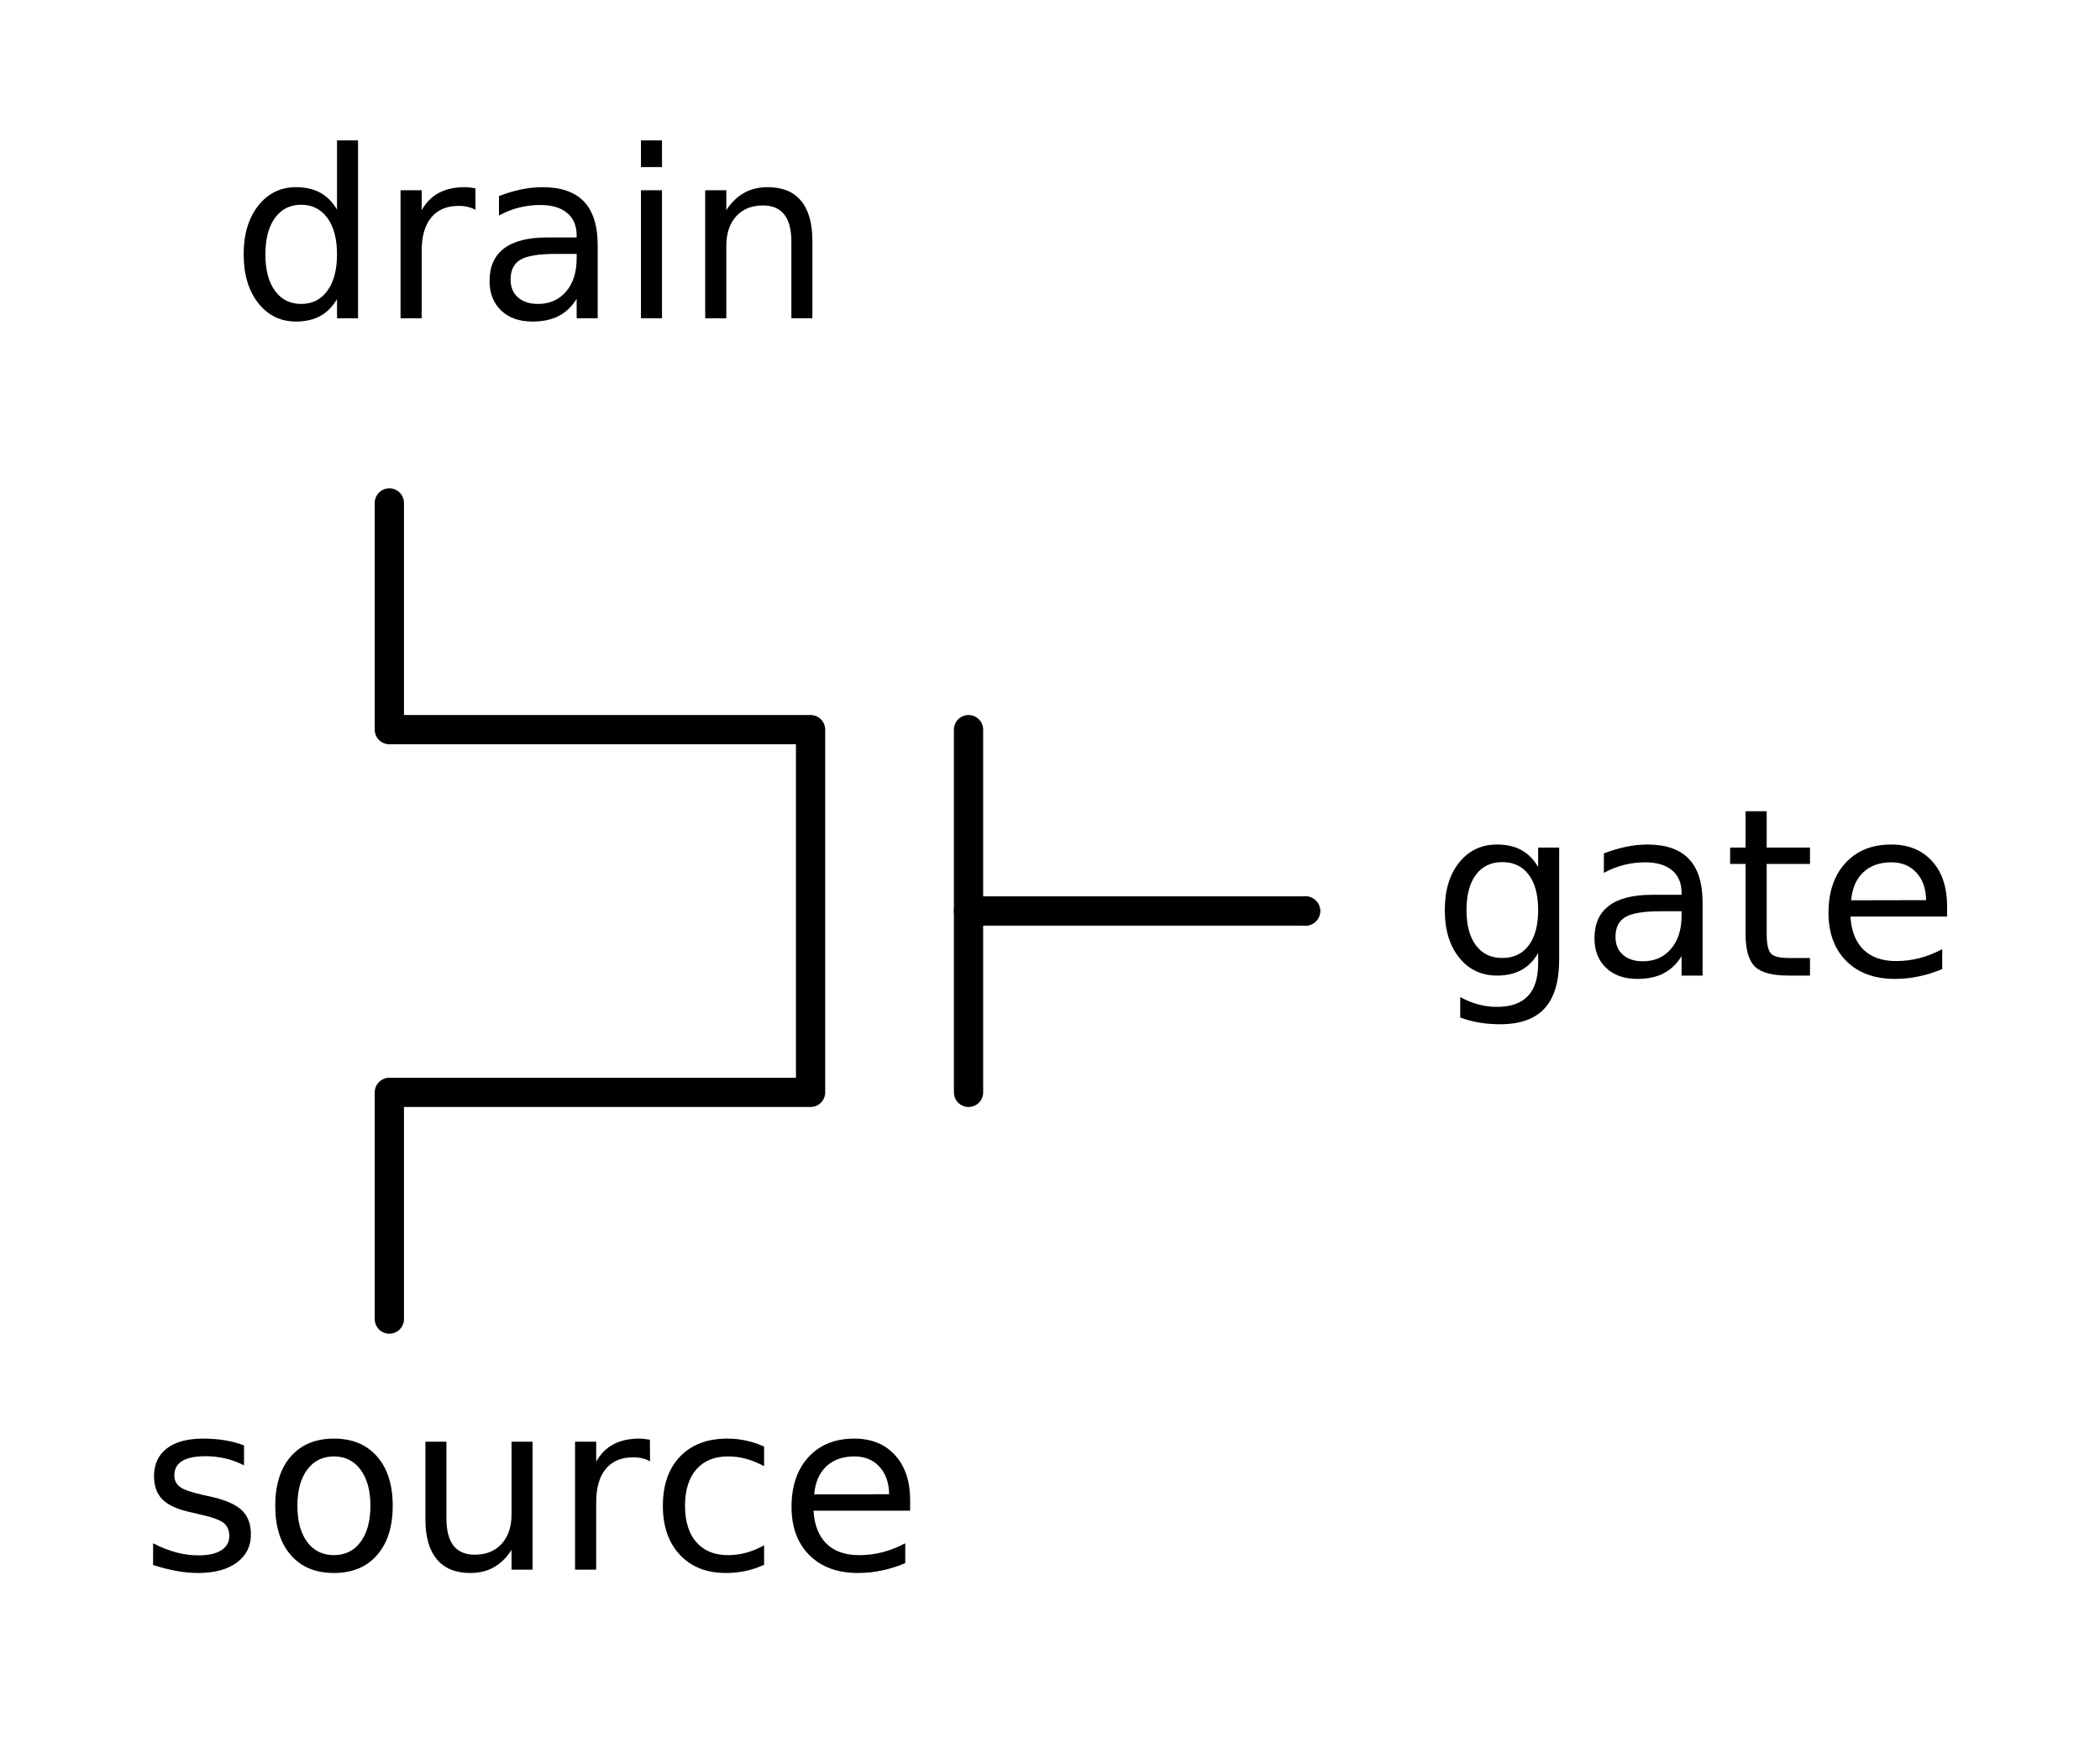
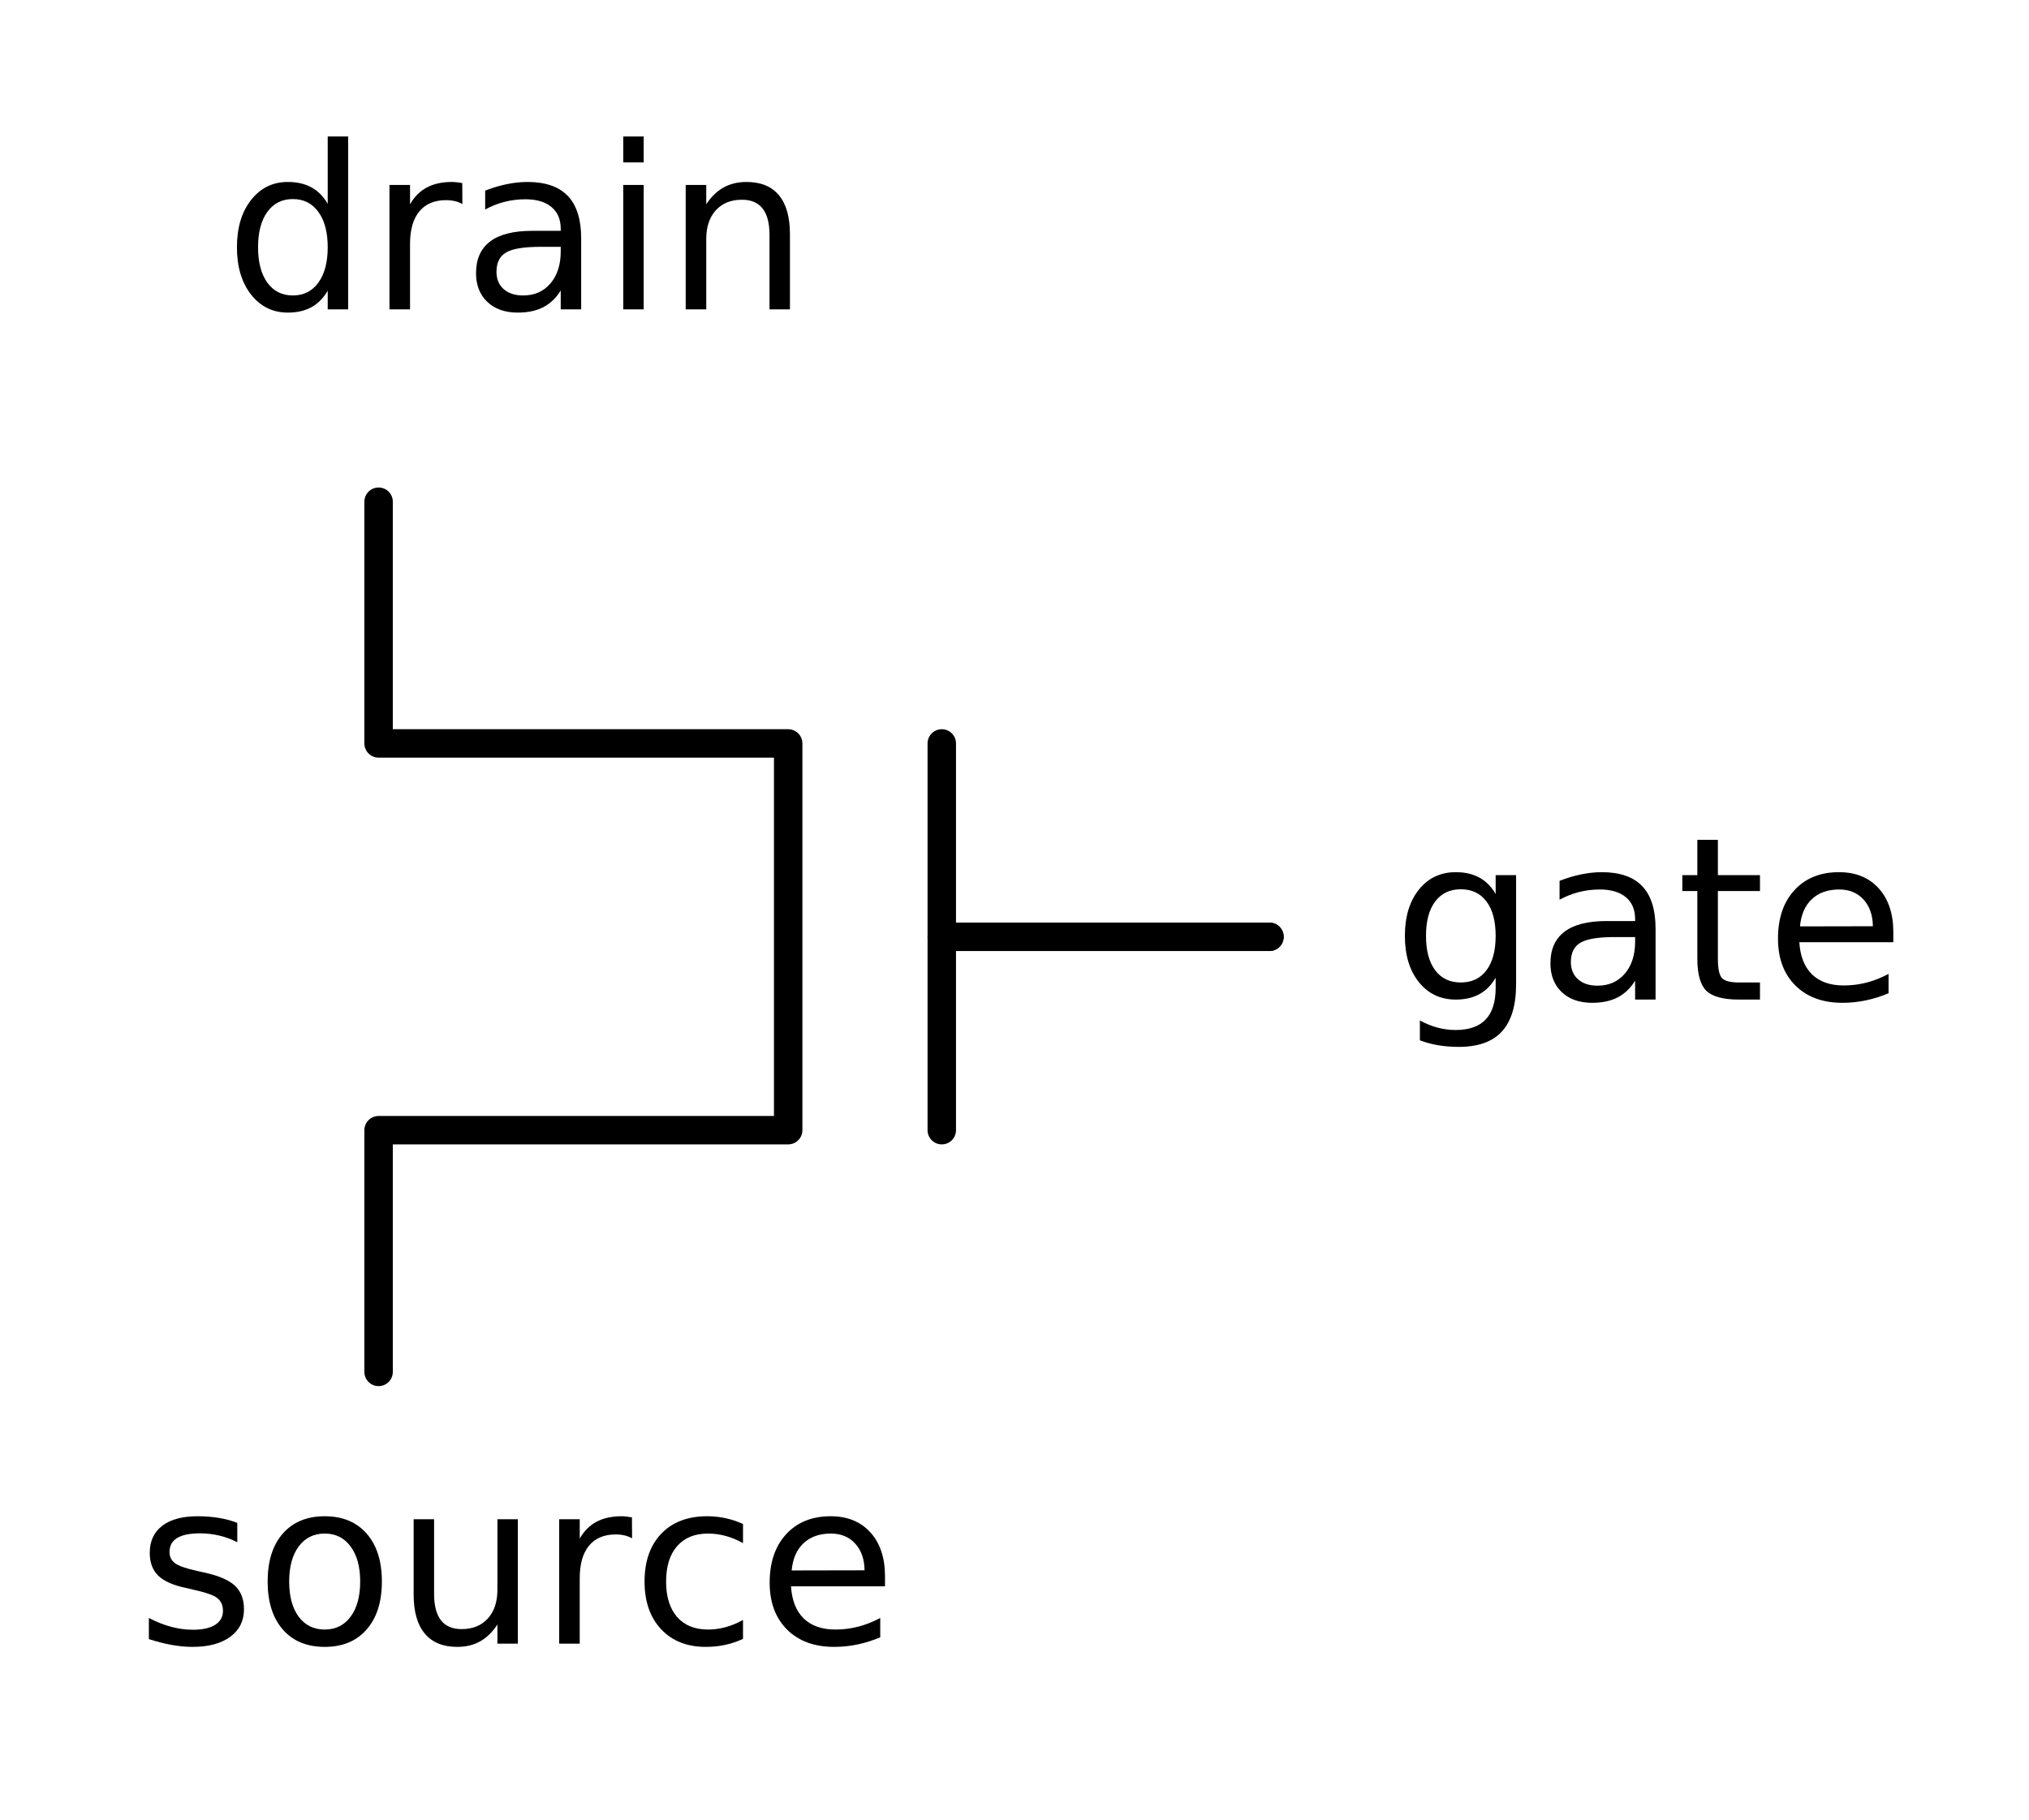
- <svg xmlns="http://www.w3.org/2000/svg" xmlns:xlink="http://www.w3.org/1999/xlink" height="90.184pt" version="1.1" viewBox="0 0 107.685 90.184" width="107.685pt">
+ <svg xmlns="http://www.w3.org/2000/svg" xmlns:xlink="http://www.w3.org/1999/xlink" height="96pt" version="1.1" viewBox="0 0 107 96" width="107pt">
  <defs>
    <style type="text/css">
*{stroke-linecap:butt;stroke-linejoin:round;}
  </style>
  </defs>
  <g id="figure_1">
    <g id="patch_1">
-       <path d="M 0 90.184  L 107.685 90.184  L 107.685 0  L 0 0  z " style="fill:none;" />
+       <path d="M 0 96.394  L 107.685 96.394  L 107.685 0  L 0 0  z " style="fill:none;" />
    </g>
    <g id="axes_1">
      <g id="line2d_1">
-         <path clip-path="url(#p278f2ca6ef)" d="M 49.665 46.714  L 66.945 46.714  " style="fill:none;stroke:#000000;stroke-linecap:round;stroke-width:1.5;" />
+         <path clip-path="url(#p0a20548cb0)" d="M 49.665 49.414  L 66.945 49.414  " style="fill:none;stroke:#000000;stroke-linecap:round;stroke-width:1.5;" />
      </g>
      <g id="line2d_2">
-         <path clip-path="url(#p278f2ca6ef)" d="M 19.965 25.789  L 19.965 37.414  L 41.565 37.414  L 41.565 56.014  L 19.965 56.014  L 19.965 67.639  " style="fill:none;stroke:#000000;stroke-linecap:round;stroke-width:1.5;" />
+         <path clip-path="url(#p0a20548cb0)" d="M 19.965 26.464  L 19.965 39.214  L 41.565 39.214  L 41.565 59.614  L 19.965 59.614  L 19.965 72.364  " style="fill:none;stroke:#000000;stroke-linecap:round;stroke-width:1.5;" />
      </g>
      <g id="line2d_3">
-         <path clip-path="url(#p278f2ca6ef)" d="M 49.665 37.414  L 49.665 56.014  " style="fill:none;stroke:#000000;stroke-linecap:round;stroke-width:1.5;" />
+         <path clip-path="url(#p0a20548cb0)" d="M 49.665 39.214  L 49.665 59.614  " style="fill:none;stroke:#000000;stroke-linecap:round;stroke-width:1.5;" />
      </g>
      <g id="line2d_4">
-         <path clip-path="url(#p278f2ca6ef)" d="M 66.945 46.714  L 66.945 46.714  L 66.945 46.714  " style="fill:none;stroke:#000000;stroke-linecap:round;stroke-width:1.5;" />
+         <path clip-path="url(#p0a20548cb0)" d="M 66.945 49.414  L 66.945 49.414  L 66.945 49.414  " style="fill:none;stroke:#000000;stroke-linecap:round;stroke-width:1.5;" />
      </g>
      <g id="text_1">
        <defs>
          <path d="M 44.281 53.078  L 44.281 44.578  Q 40.484 46.531 36.375 47.5  Q 32.281 48.484 27.875 48.484  Q 21.188 48.484 17.844 46.438  Q 14.5 44.391 14.5 40.281  Q 14.5 37.156 16.891 35.375  Q 19.281 33.594 26.516 31.984  L 29.594 31.297  Q 39.156 29.25 43.188 25.516  Q 47.219 21.781 47.219 15.094  Q 47.219 7.469 41.188 3.016  Q 35.156 -1.422 24.609 -1.422  Q 20.219 -1.422 15.453 -0.562  Q 10.688 0.297 5.422 2  L 5.422 11.281  Q 10.406 8.688 15.234 7.391  Q 20.062 6.109 24.812 6.109  Q 31.156 6.109 34.562 8.281  Q 37.984 10.453 37.984 14.406  Q 37.984 18.062 35.516 20.016  Q 33.062 21.969 24.703 23.781  L 21.578 24.516  Q 13.234 26.266 9.516 29.906  Q 5.812 33.547 5.812 39.891  Q 5.812 47.609 11.281 51.797  Q 16.75 56 26.812 56  Q 31.781 56 36.172 55.266  Q 40.578 54.547 44.281 53.078  z " id="DejaVuSans-73" />
          <path d="M 30.609 48.391  Q 23.391 48.391 19.188 42.75  Q 14.984 37.109 14.984 27.297  Q 14.984 17.484 19.156 11.844  Q 23.344 6.203 30.609 6.203  Q 37.797 6.203 41.984 11.859  Q 46.188 17.531 46.188 27.297  Q 46.188 37.016 41.984 42.703  Q 37.797 48.391 30.609 48.391  z M 30.609 56  Q 42.328 56 49.016 48.375  Q 55.719 40.766 55.719 27.297  Q 55.719 13.875 49.016 6.219  Q 42.328 -1.422 30.609 -1.422  Q 18.844 -1.422 12.172 6.219  Q 5.516 13.875 5.516 27.297  Q 5.516 40.766 12.172 48.375  Q 18.844 56 30.609 56  z " id="DejaVuSans-6f" />
          <path d="M 8.5 21.578  L 8.5 54.688  L 17.484 54.688  L 17.484 21.922  Q 17.484 14.156 20.5 10.266  Q 23.531 6.391 29.594 6.391  Q 36.859 6.391 41.078 11.031  Q 45.312 15.672 45.312 23.688  L 45.312 54.688  L 54.297 54.688  L 54.297 0  L 45.312 0  L 45.312 8.406  Q 42.047 3.422 37.719 1  Q 33.406 -1.422 27.688 -1.422  Q 18.266 -1.422 13.375 4.438  Q 8.5 10.297 8.5 21.578  z M 31.109 56  z " id="DejaVuSans-75" />
          <path d="M 41.109 46.297  Q 39.594 47.172 37.812 47.578  Q 36.031 48 33.891 48  Q 26.266 48 22.188 43.047  Q 18.109 38.094 18.109 28.812  L 18.109 0  L 9.078 0  L 9.078 54.688  L 18.109 54.688  L 18.109 46.188  Q 20.953 51.172 25.484 53.578  Q 30.031 56 36.531 56  Q 37.453 56 38.578 55.875  Q 39.703 55.766 41.062 55.516  z " id="DejaVuSans-72" />
          <path d="M 48.781 52.594  L 48.781 44.188  Q 44.969 46.297 41.141 47.344  Q 37.312 48.391 33.406 48.391  Q 24.656 48.391 19.812 42.844  Q 14.984 37.312 14.984 27.297  Q 14.984 17.281 19.812 11.734  Q 24.656 6.203 33.406 6.203  Q 37.312 6.203 41.141 7.25  Q 44.969 8.297 48.781 10.406  L 48.781 2.094  Q 45.016 0.344 40.984 -0.531  Q 36.969 -1.422 32.422 -1.422  Q 20.062 -1.422 12.781 6.344  Q 5.516 14.109 5.516 27.297  Q 5.516 40.672 12.859 48.328  Q 20.219 56 33.016 56  Q 37.156 56 41.109 55.141  Q 45.062 54.297 48.781 52.594  z " id="DejaVuSans-63" />
          <path d="M 56.203 29.594  L 56.203 25.203  L 14.891 25.203  Q 15.484 15.922 20.484 11.062  Q 25.484 6.203 34.422 6.203  Q 39.594 6.203 44.453 7.469  Q 49.312 8.734 54.109 11.281  L 54.109 2.781  Q 49.266 0.734 44.188 -0.344  Q 39.109 -1.422 33.891 -1.422  Q 20.797 -1.422 13.156 6.188  Q 5.516 13.812 5.516 26.812  Q 5.516 40.234 12.766 48.109  Q 20.016 56 32.328 56  Q 43.359 56 49.781 48.891  Q 56.203 41.797 56.203 29.594  z M 47.219 32.234  Q 47.125 39.594 43.094 43.984  Q 39.062 48.391 32.422 48.391  Q 24.906 48.391 20.391 44.141  Q 15.875 39.891 15.188 32.172  z " id="DejaVuSans-65" />
        </defs>
-         <g transform="translate(7.2 80.48812)scale(0.12 -0.12)">
+         <g transform="translate(7.2 86.69813)scale(0.12 -0.12)">
          <use xlink:href="#DejaVuSans-73" />
          <use x="52.1" xlink:href="#DejaVuSans-6f" />
          <use x="113.281" xlink:href="#DejaVuSans-75" />
          <use x="176.66" xlink:href="#DejaVuSans-72" />
          <use x="217.742" xlink:href="#DejaVuSans-63" />
          <use x="272.723" xlink:href="#DejaVuSans-65" />
        </g>
      </g>
      <g id="text_2">
        <defs>
          <path d="M 45.406 46.391  L 45.406 75.984  L 54.391 75.984  L 54.391 0  L 45.406 0  L 45.406 8.203  Q 42.578 3.328 38.25 0.953  Q 33.938 -1.422 27.875 -1.422  Q 17.969 -1.422 11.734 6.484  Q 5.516 14.406 5.516 27.297  Q 5.516 40.188 11.734 48.094  Q 17.969 56 27.875 56  Q 33.938 56 38.25 53.625  Q 42.578 51.266 45.406 46.391  z M 14.797 27.297  Q 14.797 17.391 18.875 11.75  Q 22.953 6.109 30.078 6.109  Q 37.203 6.109 41.297 11.75  Q 45.406 17.391 45.406 27.297  Q 45.406 37.203 41.297 42.844  Q 37.203 48.484 30.078 48.484  Q 22.953 48.484 18.875 42.844  Q 14.797 37.203 14.797 27.297  z " id="DejaVuSans-64" />
          <path d="M 34.281 27.484  Q 23.391 27.484 19.188 25  Q 14.984 22.516 14.984 16.5  Q 14.984 11.719 18.141 8.906  Q 21.297 6.109 26.703 6.109  Q 34.188 6.109 38.703 11.406  Q 43.219 16.703 43.219 25.484  L 43.219 27.484  z M 52.203 31.203  L 52.203 0  L 43.219 0  L 43.219 8.297  Q 40.141 3.328 35.547 0.953  Q 30.953 -1.422 24.312 -1.422  Q 15.922 -1.422 10.953 3.297  Q 6 8.016 6 15.922  Q 6 25.141 12.172 29.828  Q 18.359 34.516 30.609 34.516  L 43.219 34.516  L 43.219 35.406  Q 43.219 41.609 39.141 45  Q 35.062 48.391 27.688 48.391  Q 23 48.391 18.547 47.266  Q 14.109 46.141 10.016 43.891  L 10.016 52.203  Q 14.938 54.109 19.578 55.047  Q 24.219 56 28.609 56  Q 40.484 56 46.344 49.844  Q 52.203 43.703 52.203 31.203  z " id="DejaVuSans-61" />
          <path d="M 9.422 54.688  L 18.406 54.688  L 18.406 0  L 9.422 0  z M 9.422 75.984  L 18.406 75.984  L 18.406 64.594  L 9.422 64.594  z " id="DejaVuSans-69" />
          <path d="M 54.891 33.016  L 54.891 0  L 45.906 0  L 45.906 32.719  Q 45.906 40.484 42.875 44.328  Q 39.844 48.188 33.797 48.188  Q 26.516 48.188 22.312 43.547  Q 18.109 38.922 18.109 30.906  L 18.109 0  L 9.078 0  L 9.078 54.688  L 18.109 54.688  L 18.109 46.188  Q 21.344 51.125 25.703 53.562  Q 30.078 56 35.797 56  Q 45.219 56 50.047 50.172  Q 54.891 44.344 54.891 33.016  z " id="DejaVuSans-6e" />
        </defs>
        <g transform="translate(11.83313 16.31812)scale(0.12 -0.12)">
          <use xlink:href="#DejaVuSans-64" />
          <use x="63.477" xlink:href="#DejaVuSans-72" />
          <use x="104.59" xlink:href="#DejaVuSans-61" />
          <use x="165.869" xlink:href="#DejaVuSans-69" />
          <use x="193.652" xlink:href="#DejaVuSans-6e" />
        </g>
      </g>
      <g id="text_3">
        <defs>
          <path d="M 45.406 27.984  Q 45.406 37.75 41.375 43.109  Q 37.359 48.484 30.078 48.484  Q 22.859 48.484 18.828 43.109  Q 14.797 37.75 14.797 27.984  Q 14.797 18.266 18.828 12.891  Q 22.859 7.516 30.078 7.516  Q 37.359 7.516 41.375 12.891  Q 45.406 18.266 45.406 27.984  z M 54.391 6.781  Q 54.391 -7.172 48.188 -13.984  Q 42 -20.797 29.203 -20.797  Q 24.469 -20.797 20.266 -20.094  Q 16.062 -19.391 12.109 -17.922  L 12.109 -9.188  Q 16.062 -11.328 19.922 -12.344  Q 23.781 -13.375 27.781 -13.375  Q 36.625 -13.375 41.016 -8.766  Q 45.406 -4.156 45.406 5.172  L 45.406 9.625  Q 42.625 4.781 38.281 2.391  Q 33.938 0 27.875 0  Q 17.828 0 11.672 7.656  Q 5.516 15.328 5.516 27.984  Q 5.516 40.672 11.672 48.328  Q 17.828 56 27.875 56  Q 33.938 56 38.281 53.609  Q 42.625 51.219 45.406 46.391  L 45.406 54.688  L 54.391 54.688  z " id="DejaVuSans-67" />
          <path d="M 18.312 70.219  L 18.312 54.688  L 36.812 54.688  L 36.812 47.703  L 18.312 47.703  L 18.312 18.016  Q 18.312 11.328 20.141 9.422  Q 21.969 7.516 27.594 7.516  L 36.812 7.516  L 36.812 0  L 27.594 0  Q 17.188 0 13.234 3.875  Q 9.281 7.766 9.281 18.016  L 9.281 47.703  L 2.688 47.703  L 2.688 54.688  L 9.281 54.688  L 9.281 70.219  z " id="DejaVuSans-74" />
        </defs>
-         <g transform="translate(73.425 50.025)scale(0.12 -0.12)">
+         <g transform="translate(73.425 52.725)scale(0.12 -0.12)">
          <use xlink:href="#DejaVuSans-67" />
          <use x="63.477" xlink:href="#DejaVuSans-61" />
          <use x="124.756" xlink:href="#DejaVuSans-74" />
          <use x="163.965" xlink:href="#DejaVuSans-65" />
        </g>
      </g>
    </g>
  </g>
  <defs>
-     <clipPath id="p278f2ca6ef">
-       <rect height="51.615" width="58.158" x="14.376" y="20.906" />
+     <clipPath id="p0a20548cb0">
+       <rect height="56.61" width="58.158" x="14.376" y="21.109" />
    </clipPath>
  </defs>
</svg>
